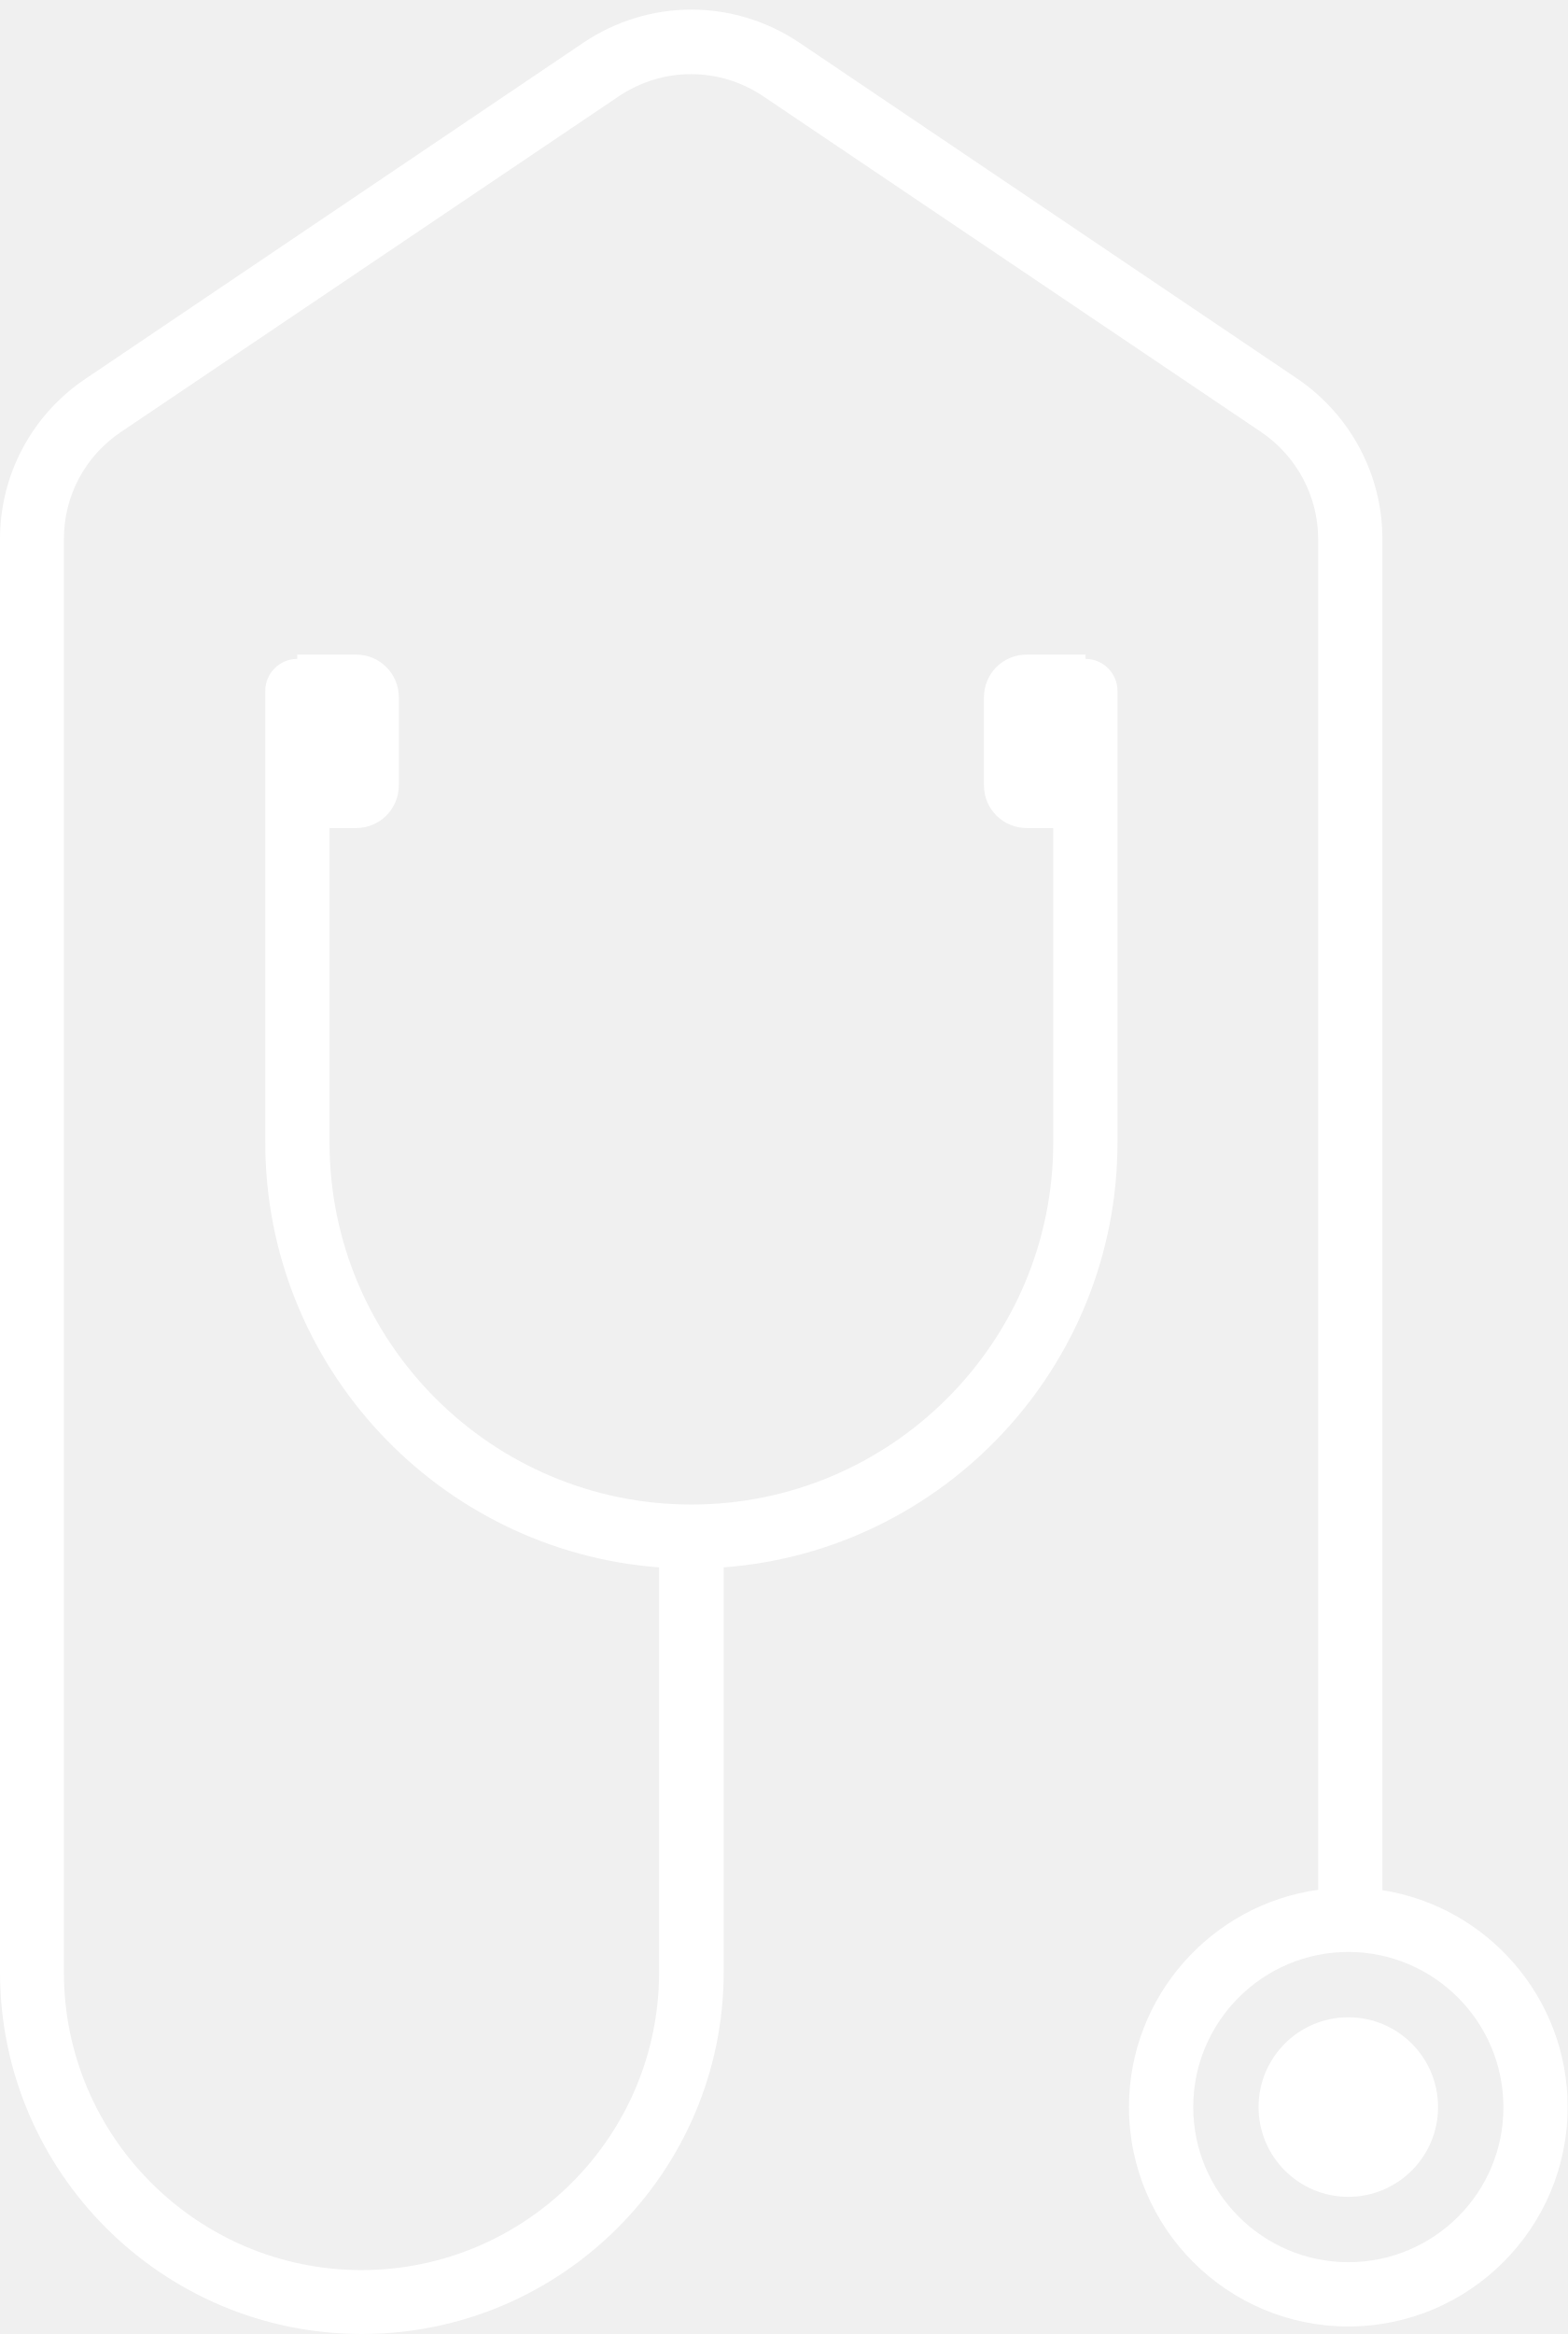
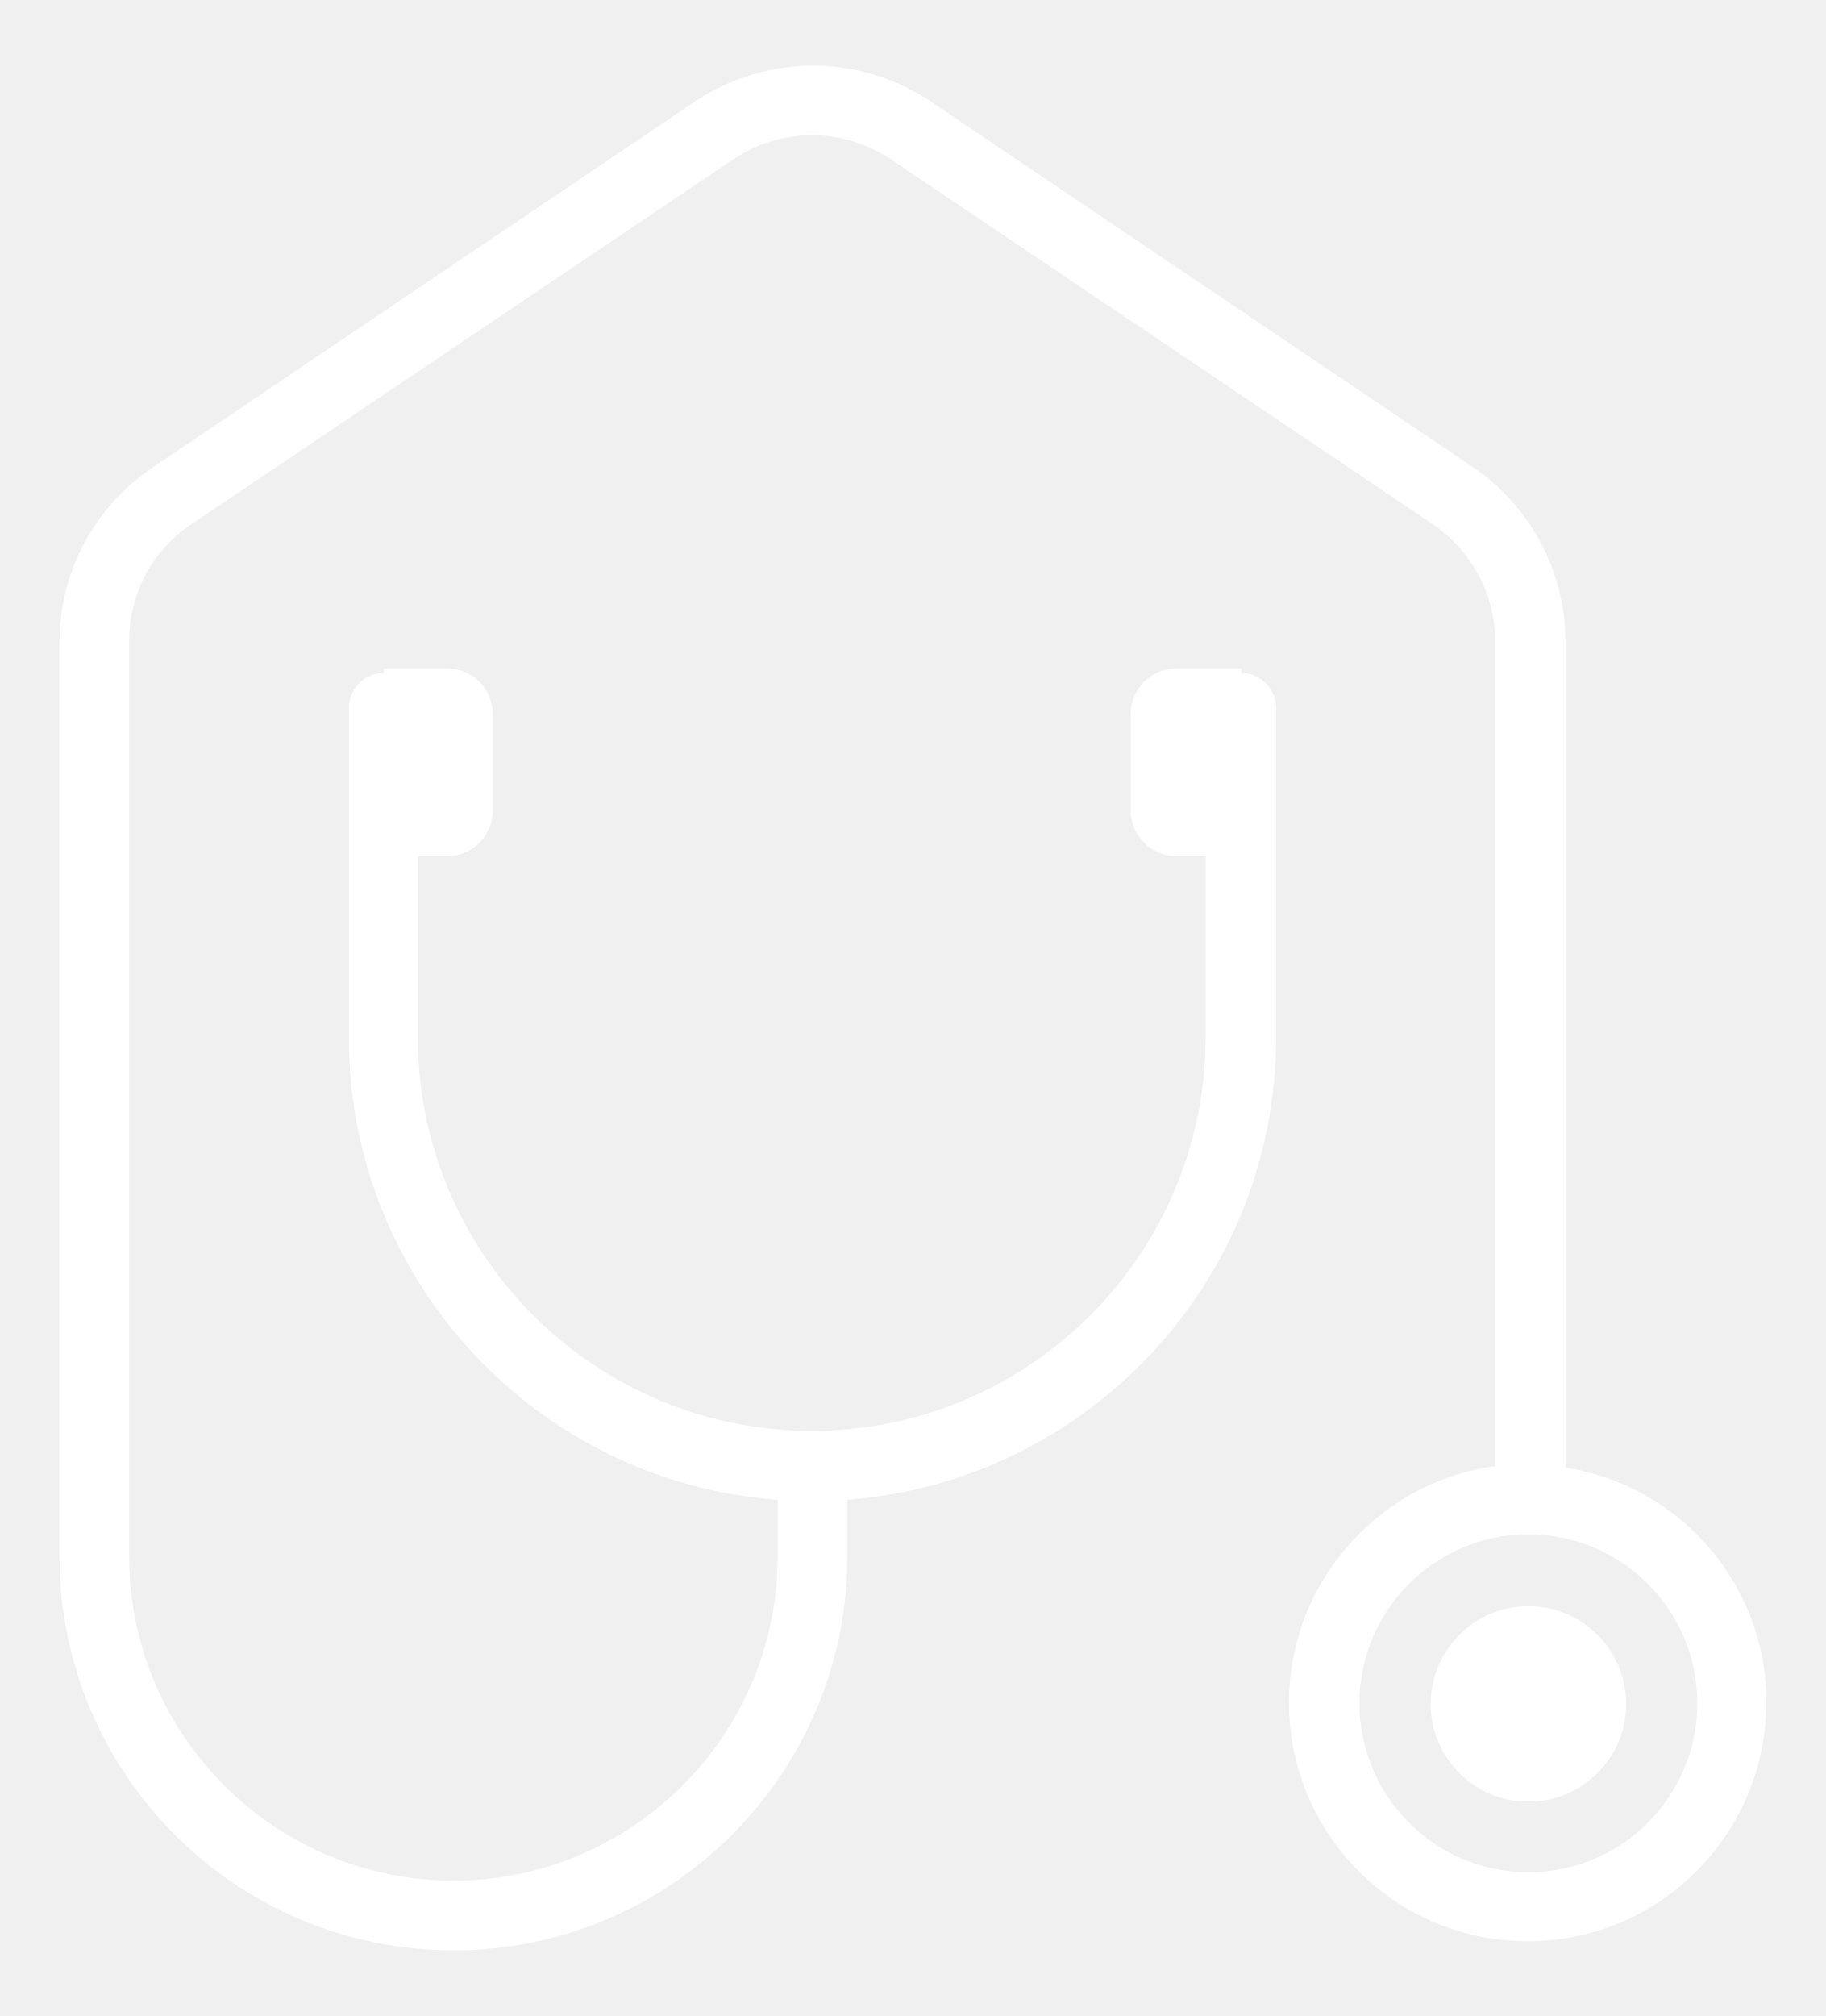
- <svg xmlns="http://www.w3.org/2000/svg" viewBox="762 0 436.7 650" style="enable-background:new 762 0 436.7 650" xml:space="preserve" version="1.1" id="svg4">
+ <svg xmlns="http://www.w3.org/2000/svg" viewBox="762 0 431.327 476.148" xml:space="preserve" version="1.1" id="svg4" width="431.327" height="476.148">
  <defs id="defs4" />
-   <linearGradient id="a" gradientUnits="userSpaceOnUse" x1="626.695" y1="707.496" x2="1641.942" y2="-578.481" gradientTransform="matrix(1 0 0 -1 0 650)">
+   <linearGradient id="a" gradientUnits="userSpaceOnUse" x1="626.695" y1="707.496" x2="1641.942" y2="-578.481" gradientTransform="matrix(1,0,0,-1,0,650)">
    <stop offset="0" style="stop-color:#00c6ff" id="stop1" />
    <stop offset="1" style="stop-color:#0072ff" id="stop2" />
  </linearGradient>
-   <path d="M1147.1 526.4V150.1c0-17.9-8.9-34.6-23.8-44.7L984.7 11.9c-18.3-12.3-41.9-12.3-60.2 0l-138.7 93.6c-14.9 10-23.8 26.7-23.8 44.6v399.1c0 55.6 45.2 100.8 100.8 100.8 55.6 0 100.8-45.2 100.8-100.8V436.5c61.3-4.6 109.7-55.9 109.7-118.3V192.4c0-4.9-4-8.9-8.9-8.9v-1.2H1048c-6.6 0-11.9 5.3-11.9 11.9v24.5c0 6.6 5.3 11.9 11.9 11.9h7.4v87.6c0 55.6-45.2 100.8-100.8 100.8-55.6 0-100.8-45.2-100.8-100.8v-87.6h7.4c6.6 0 11.9-5.3 11.9-11.9v-24.5c0-6.6-5.3-11.9-11.9-11.9h-16.4v1.2c-4.9 0-8.9 4-8.9 8.9v125.8c0 62.4 48.5 113.7 109.7 118.3v112.8c0 45.7-37.2 82.9-82.9 82.9s-82.9-37.2-82.9-82.9V150.1c0-12 5.9-23.1 15.9-29.8l138.7-93.5c12.2-8.2 28-8.2 40.2 0l138.7 93.5c9.9 6.7 15.9 17.9 15.9 29.8v376.2c-29.7 4.1-52.7 29.7-52.7 60.5 0 33.7 27.4 61.1 61.1 61.1s61.1-27.4 61.1-61.1c0-30.5-22.4-55.8-51.6-60.4zm-9.5 103.6c-23.8 0-43.2-19.4-43.2-43.2s19.4-43.2 43.2-43.2c23.8 0 43.2 19.4 43.2 43.2.1 23.8-19.3 43.2-43.2 43.2z" style="fill:#ffffff" id="path2" />
-   <linearGradient id="b" gradientUnits="userSpaceOnUse" x1="628.081" y1="708.59" x2="1643.331" y2="-577.391" gradientTransform="matrix(1 0 0 -1 0 650)">
+   <linearGradient id="b" gradientUnits="userSpaceOnUse" x1="628.081" y1="708.59" x2="1643.331" y2="-577.391" gradientTransform="matrix(1,0,0,-1,0,650)">
    <stop offset="0" style="stop-color:#00c6ff" id="stop3" />
    <stop offset="1" style="stop-color:#0072ff" id="stop4" />
  </linearGradient>
-   <circle cx="1137.6" cy="586.8" r="25" style="fill:#ffffff" id="circle4" />
+   <g id="g1" transform="matrix(1.789754,0,0,1.789754,-779.9819,-330.8016)">
+     <path class="st0" d="M 1068.209,378.507 V 269.52 c 0,-9.2 -4.6,-17.9 -12.3,-23.1 l -71.5,-48.2 c -9.4,-6.3 -21.6,-6.3 -31.1,0 l -71.6,48.3 c -7.7,5.2 -12.3,13.8 -12.3,23 v 120.687 c 0,28.7 23.3,52 52,52 28.7,0 52,-23.3 52,-52 v -7.455 c 31.6,-2.4 56.6,-28.8 56.6,-61 v -43.517 c 0,-2.5 -2.1,-4.6 -4.6,-4.6 v -0.6 h -8.5 c -3.4,0 -6.1,2.7 -6.1,6.1 v 12.6 c 0,3.4 2.7,6.1 6.1,6.1 h 3.8 v 23.817 c 0,28.7 -23.3,52 -52,52 -28.7,0 -52,-23.3 -52,-52 v -23.817 h 3.8 c 3.4,0 6.1,-2.7 6.1,-6.1 v -12.6 c 0,-3.4 -2.7,-6.1 -6.1,-6.1 h -8.3 v 0.6 c -2.5,0 -4.6,2.1 -4.6,4.6 v 43.517 c 0,32.2 25,58.7 56.6,61 v 7.455 c 0,23.6 -19.2,42.8 -42.8,42.8 -23.6,0 -42.8,-19.2 -42.8,-42.8 V 269.42 c 0,-6.2 3,-11.9 8.2,-15.4 l 71.6,-48.2 c 6.3,-4.2 14.4,-4.2 20.7,0 l 71.6,48.2 c 5.1,3.5 8.2,9.2 8.2,15.4 v 108.887 c -15.3,2.1 -27.2,15.3 -27.2,31.2 0,17.4 14.1,31.5 31.5,31.5 17.4,0 31.5,-14.1 31.5,-31.5 0.1,-15.6 -11.5,-28.7 -26.5,-31 z m -4.9,53.4 c -12.3,0 -22.3,-10 -22.3,-22.3 0,-12.3 10,-22.3 22.3,-22.3 12.3,0 22.3,10 22.3,22.3 0,12.3 -10,22.3 -22.3,22.3 z" id="path70" style="fill:#ffffff" />
+     <circle id="circle70" class="st1" cx="1063.31" cy="409.694" r="12.9" style="fill:#ffffff;fill-opacity:1" />
+   </g>
</svg>
